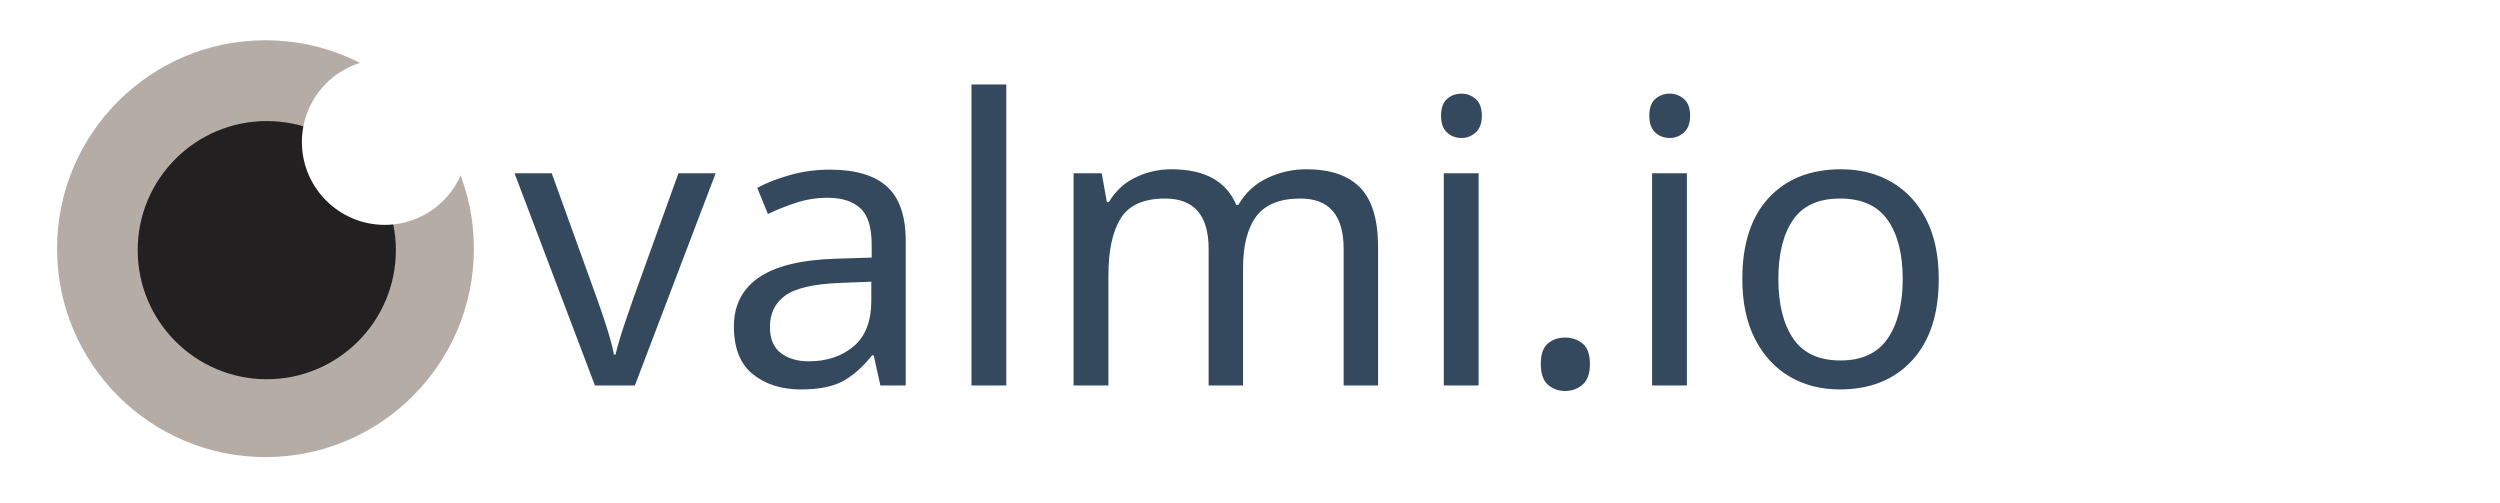
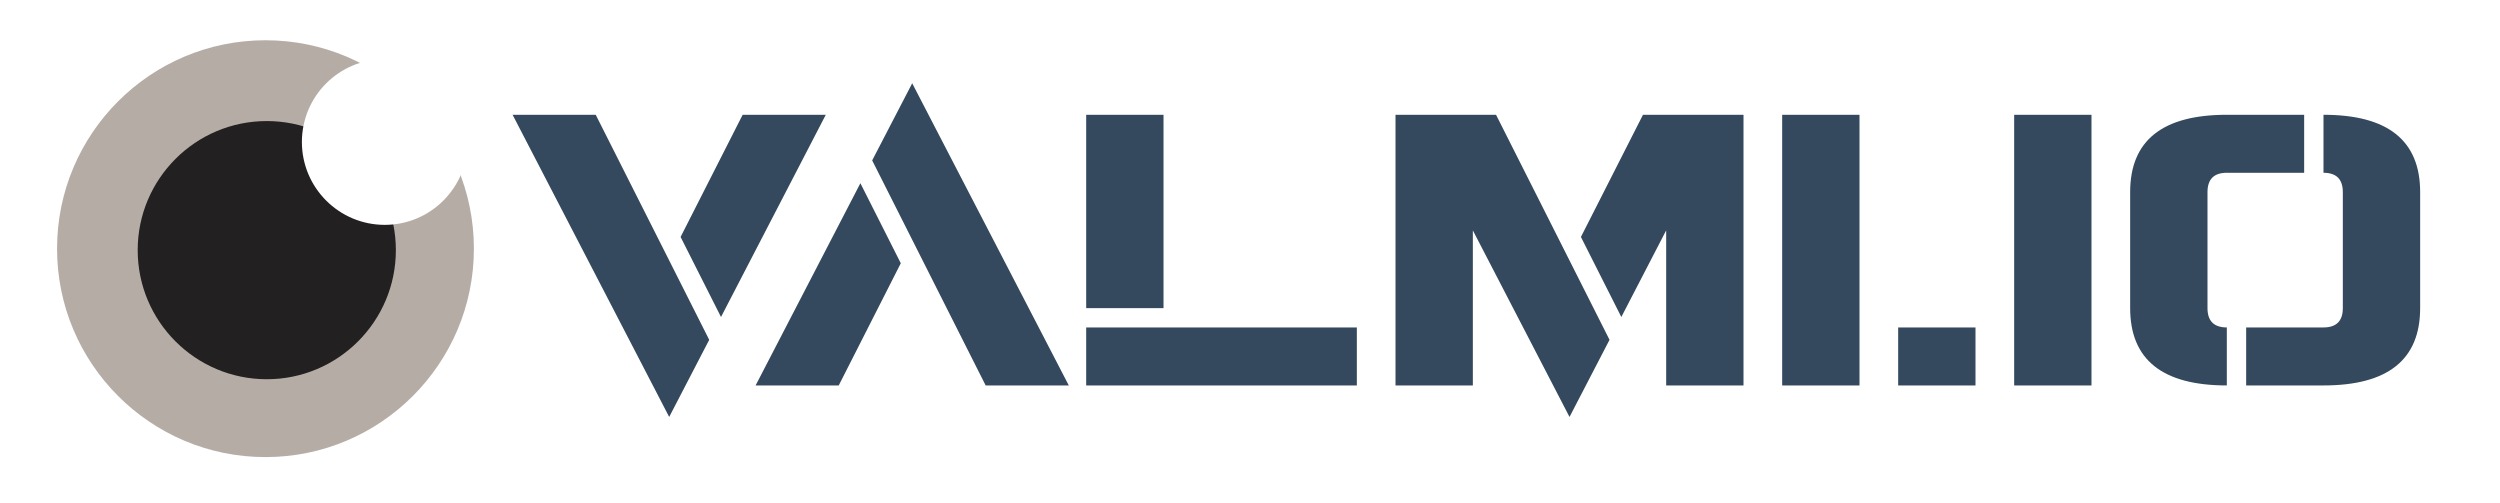
<svg xmlns="http://www.w3.org/2000/svg" viewBox="69.039 409.693 897.95 180.393">
  <g transform="matrix(1.766629, 0, 0, 1.766629, 604.1533, 502.4537)" style="" id="403406">
-     <text style="fill: rgb(52, 73, 94); font-family: Revamped; font-size: 80.5px; line-height: 82.417px; white-space: pre;" x="-198.291" y="25.858">valmi.io</text>
+     <path d="M -158.709 16.582 L -166.846 32.265 L -198.684 -29.171 L -181.782 -29.171 Z M -164.527 -4.33 L -151.909 -29.171 L -135.007 -29.171 L -156.312 11.943 Z M -125.575 -19.895 L -117.439 -35.578 L -85.6 25.858 L -102.502 25.858 Z M -119.758 1.016 L -132.375 25.858 L -149.277 25.858 L -127.973 -15.257 Z M -66.343 10.135 L -82.065 10.135 L -82.065 -29.171 L -66.343 -29.171 Z M -82.065 14.066 L -27.036 14.066 L -27.036 25.858 L -82.065 25.858 Z M -3.451 -5.666 L -3.451 25.858 L -19.174 25.858 L -19.174 -29.171 L 1.265 -29.171 L 24.338 16.582 L 16.202 32.265 Z M 51.578 -29.171 L 51.578 25.858 L 35.855 25.858 L 35.855 -5.666 L 26.736 11.943 L 18.521 -4.33 L 31.138 -29.171 Z M 59.438 -29.171 L 75.16 -29.171 L 75.16 25.858 L 59.438 25.858 Z M 83.022 14.066 L 98.744 14.066 L 98.744 25.858 L 83.022 25.858 Z M 106.606 -29.171 L 122.328 -29.171 L 122.328 25.858 L 106.606 25.858 Z M 173.427 -13.449 Q 173.427 -17.379 169.496 -17.379 L 169.496 -29.171 Q 189.149 -29.171 189.149 -13.449 L 189.149 10.135 Q 189.149 25.858 169.496 25.858 L 153.773 25.858 L 153.773 14.066 L 169.496 14.066 Q 173.427 14.066 173.427 10.135 Z M 145.912 10.135 Q 145.912 14.066 149.843 14.066 L 149.843 25.858 Q 130.189 25.858 130.189 10.135 L 130.189 -13.449 Q 130.189 -29.171 149.843 -29.171 L 165.565 -29.171 L 165.565 -17.379 L 149.843 -17.379 Q 145.912 -17.379 145.912 -13.449 Z" style="fill: rgb(52, 73, 94); line-height: 82.417px; white-space: pre;" />
  </g>
  <g transform="matrix(1.4972, 0, 0, 1.4972, 164.3922, 499.0101)" id="g-2">
    <path style="stroke: none; stroke-width: 1; stroke-dasharray: none; stroke-linecap: butt; stroke-dashoffset: 0; stroke-linejoin: miter; stroke-miterlimit: 4; is-custom-font: none; font-file-url: none; fill: rgb(181,172,166); fill-rule: nonzero; opacity: 1;" transform=" translate(-652, -96)" d="M 652 46 c 27.6 0 50 22.4 50 50 s -22.4 50 -50 50 s -50 -22.4 -50 -50 S 624.4 46 652 46 z" stroke-linecap="round" />
  </g>
  <g transform="matrix(0.9273, 0, 0, 0.9273, 164.8599, 499.5402)" id="g-4">
    <path style="stroke: none; stroke-width: 1; stroke-dasharray: none; stroke-linecap: butt; stroke-dashoffset: 0; stroke-linejoin: miter; stroke-miterlimit: 4; is-custom-font: none; font-file-url: none; fill: rgb(34,32,32); fill-rule: nonzero; opacity: 1;" transform=" translate(-652, -96)" d="M 652 46 c 27.6 0 50 22.4 50 50 s -22.4 50 -50 50 s -50 -22.4 -50 -50 S 624.4 46 652 46 z" stroke-linecap="round" />
  </g>
  <g transform="matrix(0.5954, 0, 0, 0.5954, 207.2408, 460.691)" id="g-8">
    <path style="stroke: none; stroke-width: 1; stroke-dasharray: none; stroke-linecap: butt; stroke-dashoffset: 0; stroke-linejoin: miter; stroke-miterlimit: 4; is-custom-font: none; font-file-url: none; fill: rgb(255,255,255); fill-rule: nonzero; opacity: 1;" transform=" translate(-652, -96)" d="M 652 46 c 27.6 0 50 22.4 50 50 s -22.4 50 -50 50 s -50 -22.4 -50 -50 S 624.4 46 652 46 z" stroke-linecap="round" />
  </g>
</svg>
